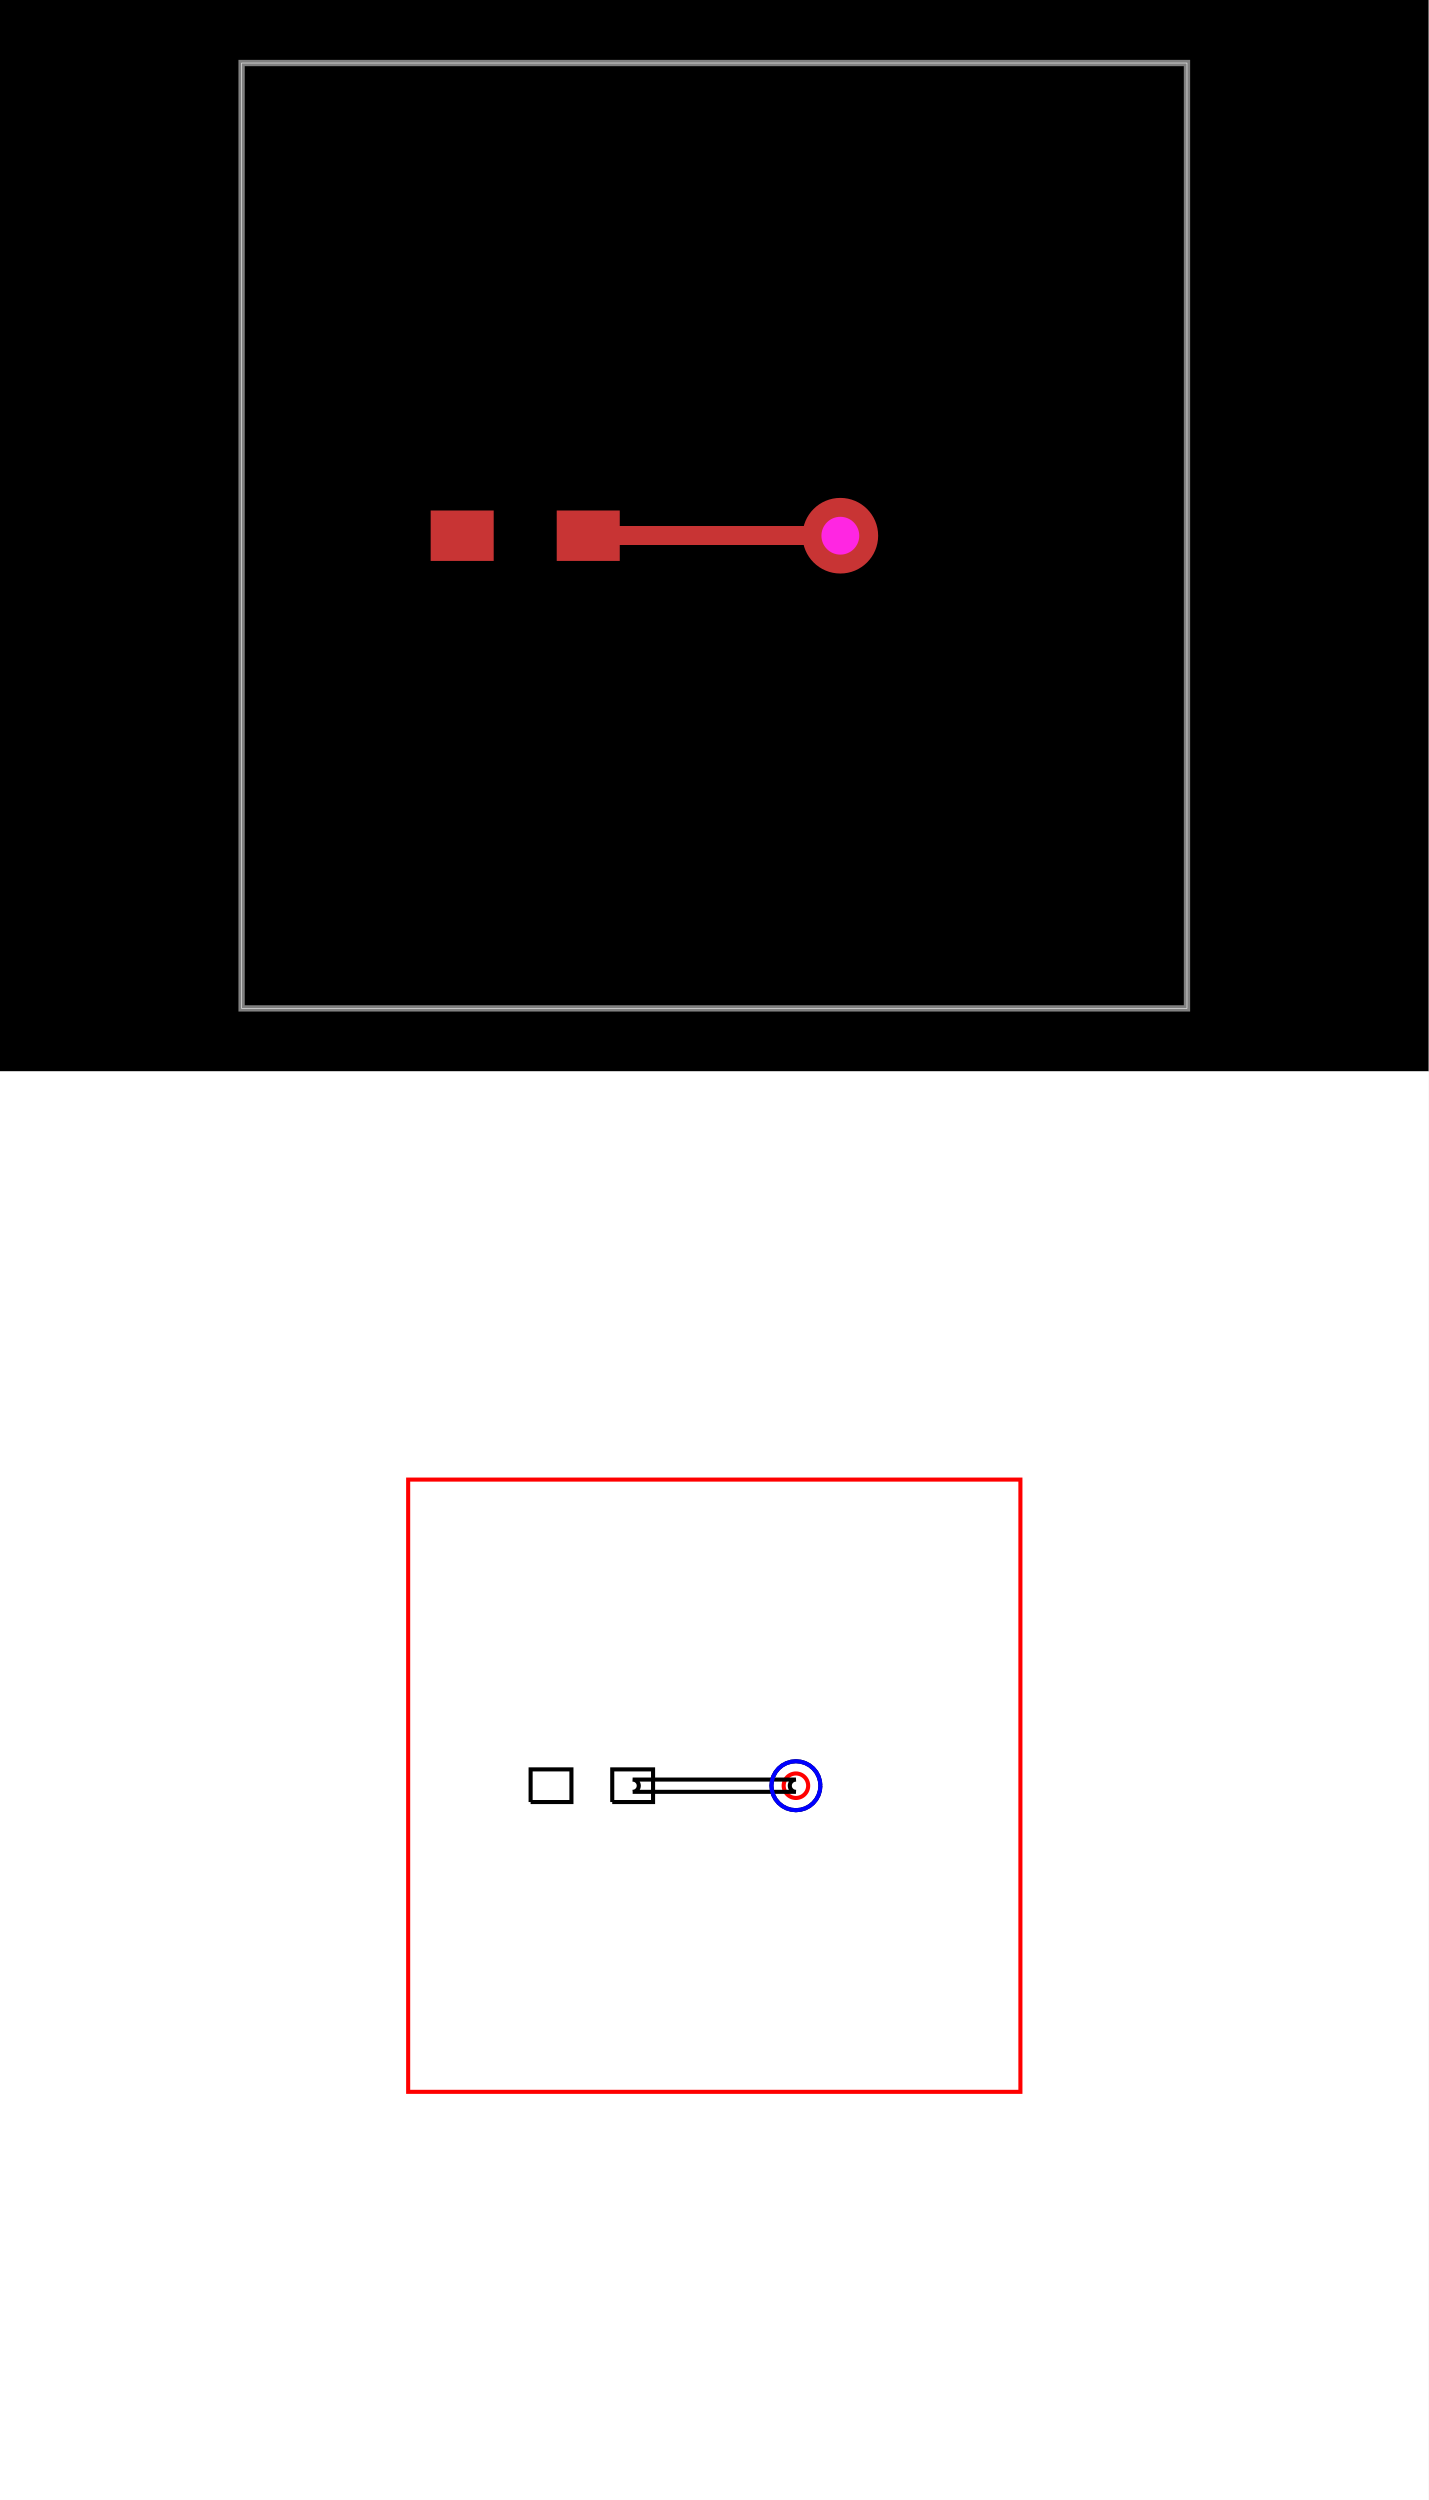
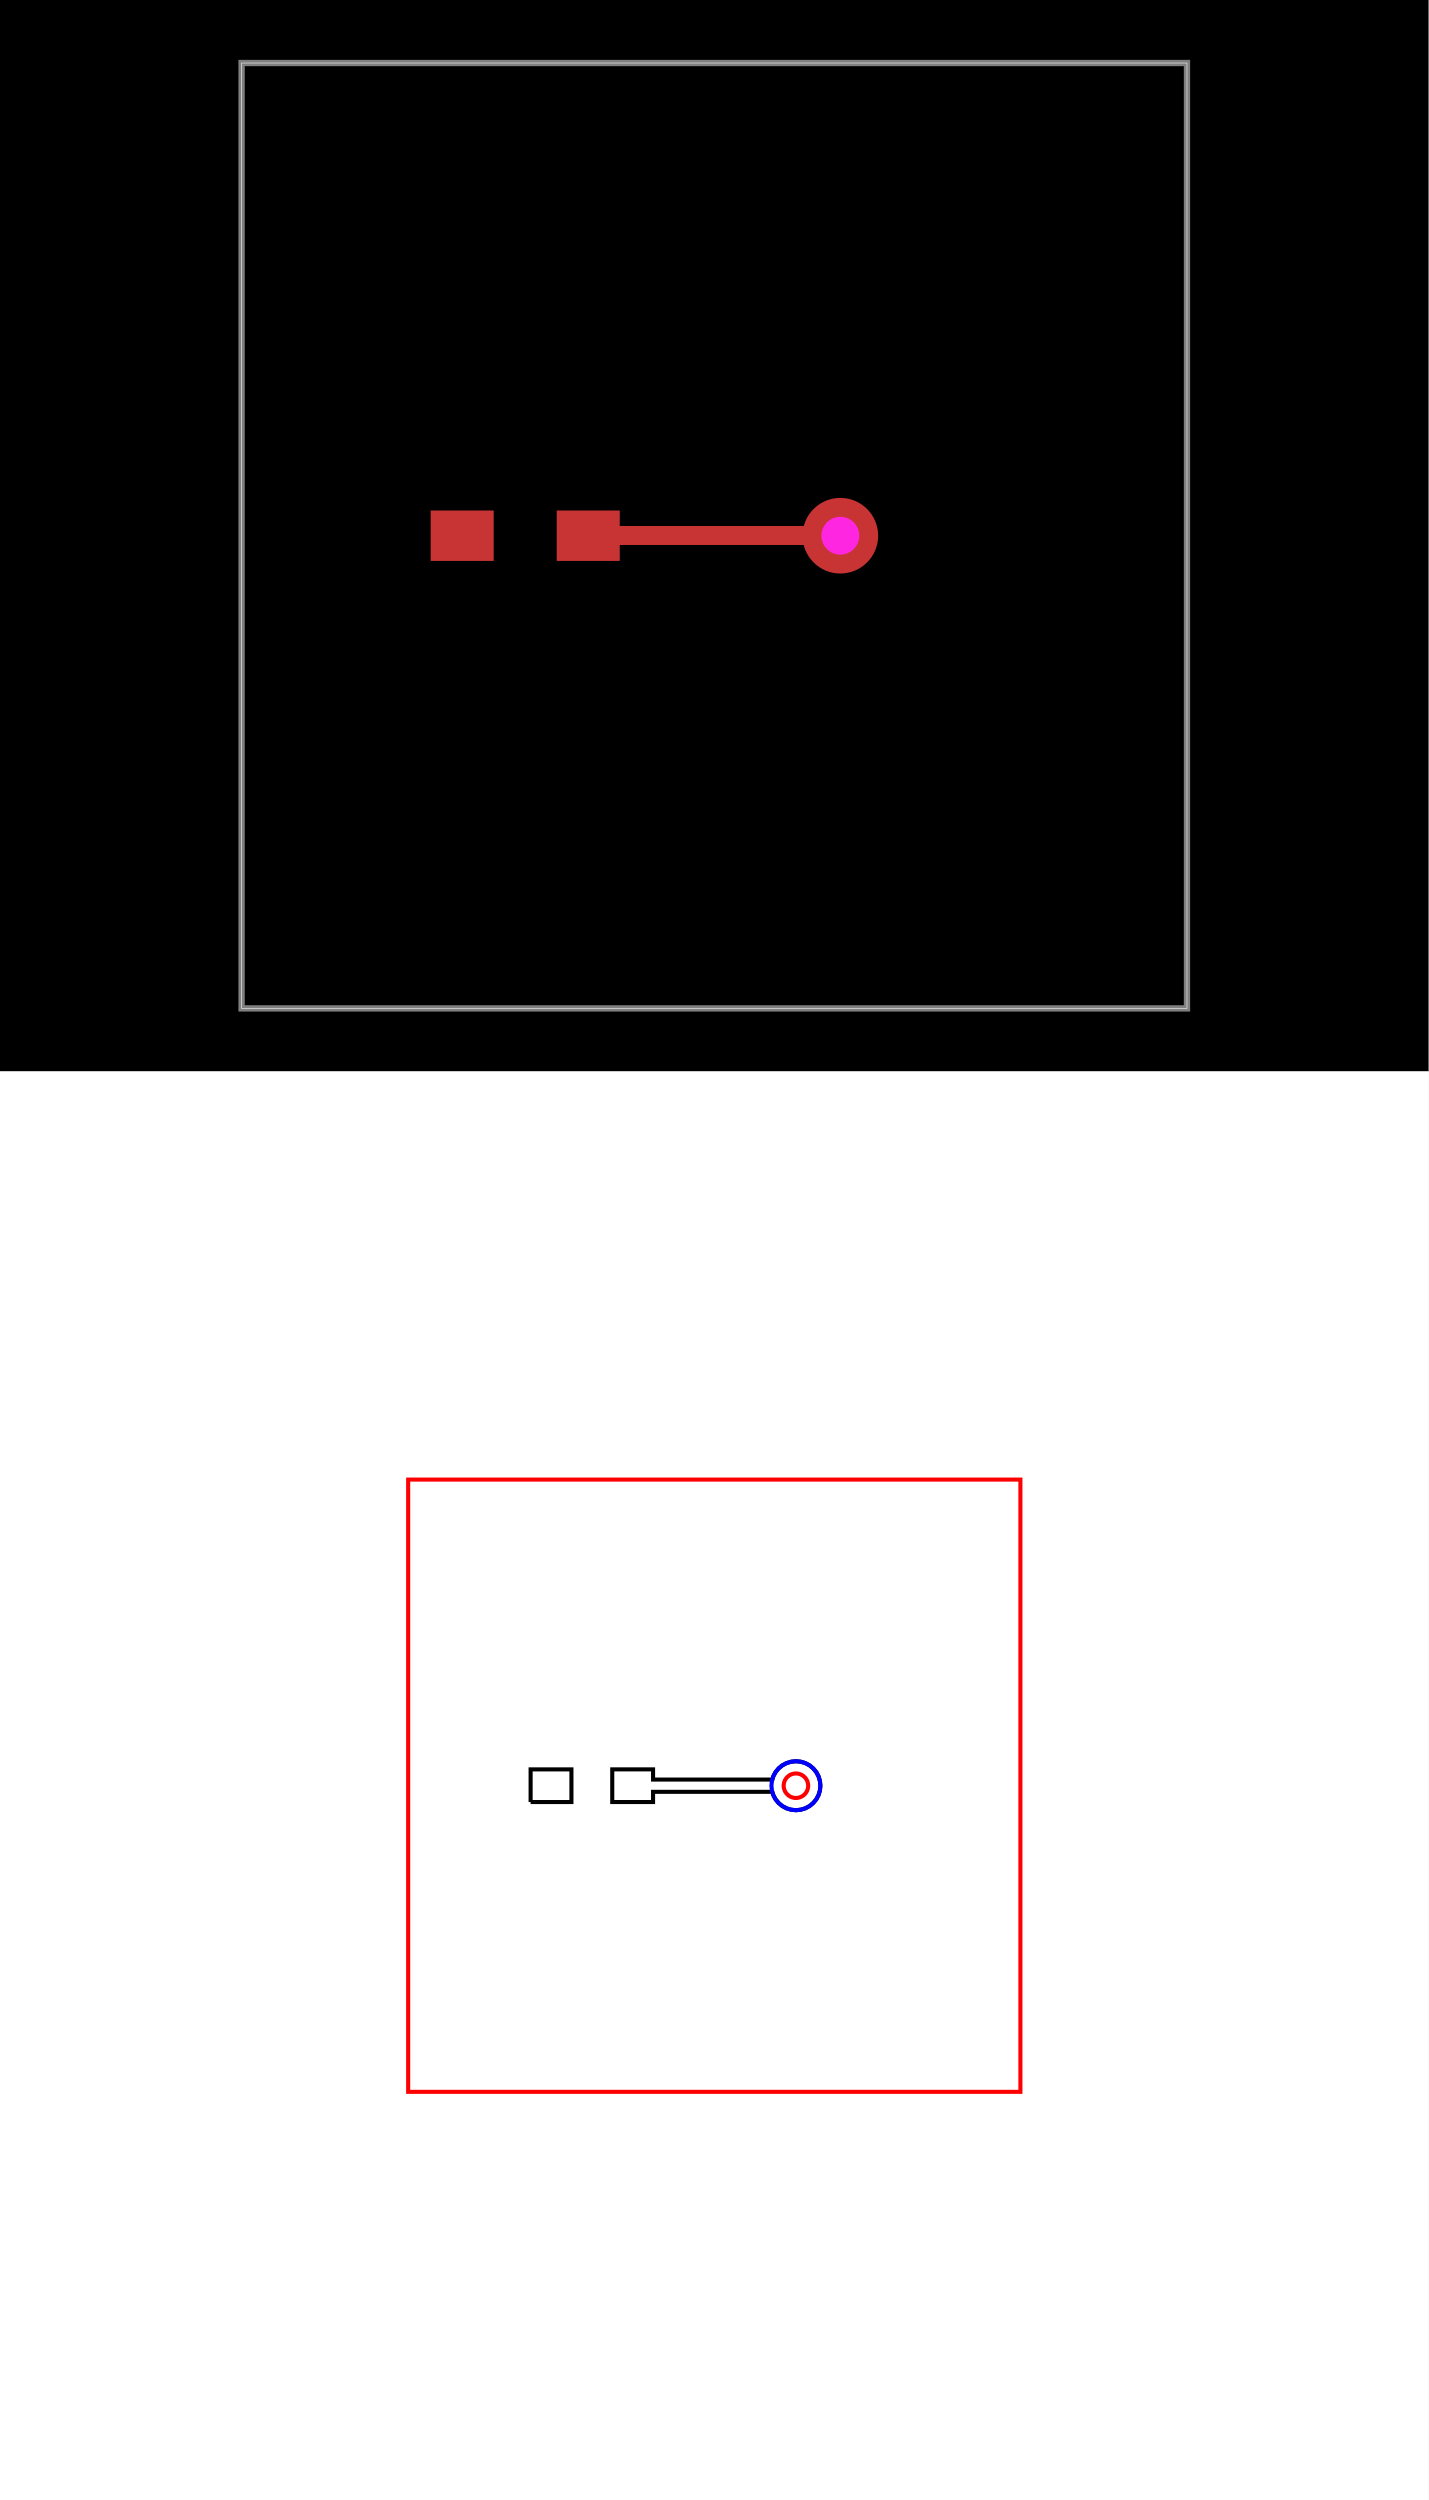
<svg xmlns="http://www.w3.org/2000/svg" width="800" height="1400" viewBox="0 0 800 1400">
  <g transform="translate(0, 0)">
    <style />
    <rect class="boundary" x="0" y="0" fill="#000" width="800" height="600" data-type="pcb_background" data-pcb-layer="global" />
    <rect class="pcb-boundary" fill="none" stroke="#fff" stroke-width="0.3" x="135.294" y="35.294" width="529.412" height="529.412" data-type="pcb_boundary" data-pcb-layer="global" />
    <path class="pcb-board" d="M 135.294 564.706 L 664.706 564.706 L 664.706 35.294 L 135.294 35.294 Z" fill="none" stroke="rgba(255, 255, 255, 0.5)" stroke-width="3.529" data-type="pcb_board" data-pcb-layer="board" />
    <rect class="pcb-pad" fill="rgb(200, 52, 52)" x="241.176" y="285.882" width="35.294" height="28.235" data-type="pcb_smtpad" data-pcb-layer="top" />
    <rect class="pcb-pad" fill="rgb(200, 52, 52)" x="311.765" y="285.882" width="35.294" height="28.235" data-type="pcb_smtpad" data-pcb-layer="top" />
    <path class="pcb-trace" stroke="rgb(200, 52, 52)" fill="none" d="M 329.412 300 L 470.588 300" stroke-width="10.588" stroke-linecap="round" stroke-linejoin="round" shape-rendering="crispEdges" data-type="pcb_trace" data-pcb-layer="top" />
    <g data-type="pcb_via" data-pcb-layer="through">
      <circle class="pcb-hole-outer" fill="rgb(200, 52, 52)" cx="470.588" cy="300" r="21.176" data-type="pcb_via" data-pcb-layer="top" />
      <circle class="pcb-hole-inner" fill="#FF26E2" cx="470.588" cy="300" r="10.588" data-type="pcb_via" data-pcb-layer="drill" />
    </g>
  </g>
  <g transform="translate(0, 600) scale(22.85714, 22.85714) translate(12.9, 17)">
    <rect x="-12.9" y="-17" width="35" height="35" fill="white" />
    <g transform="matrix(1 0 0 -1 0 1)">
      <g transform="matrix(1,0,0,1,0,0)">
        <path d="M -2.9 -7 L 12.1 -7 L 12.1 8 L -2.9 8 L -2.9 -7 L -2.9 -7 Z" fill="none" stroke="#FF0000" stroke-width="0.1" />
      </g>
      <g transform="matrix(1,0,0,1,0,0)">
        <path d="M 6.9 0.5 L 6.899 0.529 L 6.894 0.559 L 6.887 0.587 L 6.877 0.615 L 6.865 0.641 L 6.849 0.667 L 6.832 0.69 L 6.812 0.712 L 6.79 0.732 L 6.767 0.749 L 6.741 0.765 L 6.715 0.777 L 6.687 0.787 L 6.659 0.794 L 6.629 0.799 L 6.6 0.8 L 6.571 0.799 L 6.541 0.794 L 6.513 0.787 L 6.485 0.777 L 6.459 0.765 L 6.433 0.749 L 6.41 0.732 L 6.388 0.712 L 6.368 0.69 L 6.351 0.667 L 6.335 0.641 L 6.323 0.615 L 6.313 0.587 L 6.306 0.559 L 6.301 0.529 L 6.3 0.5 L 6.301 0.471 L 6.306 0.441 L 6.313 0.413 L 6.323 0.385 L 6.335 0.359 L 6.351 0.333 L 6.368 0.31 L 6.388 0.288 L 6.41 0.268 L 6.433 0.251 L 6.459 0.235 L 6.485 0.223 L 6.513 0.213 L 6.541 0.206 L 6.571 0.201 L 6.6 0.2 L 6.629 0.201 L 6.659 0.206 L 6.687 0.213 L 6.715 0.223 L 6.741 0.235 L 6.767 0.251 L 6.79 0.268 L 6.812 0.288 L 6.832 0.31 L 6.849 0.333 L 6.865 0.359 L 6.877 0.385 L 6.887 0.413 L 6.894 0.441 L 6.899 0.471 L 6.9 0.5 L 6.9 0.5 Z" fill="none" stroke="#FF0000" stroke-width="0.1" />
      </g>
      <g transform="matrix(1,0,0,1,0,0)">
-         <path d="M 2.1 0.1 L 3.1 0.1 L 3.1 0.9 L 2.1 0.9 L 2.1 0.1 L 2.1 0.1" fill="none" stroke="#000000" stroke-width="0.1" />
-       </g>
-       <g transform="matrix(1,0,0,1,0,0)">
-         <path d="M 2.6 0.35 L 2.629 0.353 L 2.657 0.361 L 2.683 0.375 L 2.706 0.394 L 2.725 0.417 L 2.739 0.443 L 2.747 0.471 L 2.75 0.5 L 2.747 0.529 L 2.739 0.557 L 2.725 0.583 L 2.706 0.606 L 2.683 0.625 L 2.657 0.639 L 2.629 0.647 L 2.6 0.65 L 6.6 0.65 L 6.571 0.647 L 6.543 0.639 L 6.517 0.625 L 6.494 0.606 L 6.475 0.583 L 6.461 0.557 L 6.453 0.529 L 6.45 0.5 L 6.453 0.471 L 6.461 0.443 L 6.475 0.417 L 6.494 0.394 L 6.517 0.375 L 6.543 0.361 L 6.571 0.353 L 6.6 0.35 L 2.6 0.35 L 2.6 0.35" fill="none" stroke="#000000" stroke-width="0.1" />
-       </g>
-       <g transform="matrix(1,0,0,1,0,0)">
-         <path d="M 7.2 0.5 L 7.188 0.617 L 7.154 0.73 L 7.099 0.833 L 7.024 0.924 L 6.933 0.999 L 6.83 1.054 L 6.717 1.088 L 6.6 1.1 L 6.483 1.088 L 6.37 1.054 L 6.267 0.999 L 6.176 0.924 L 6.101 0.833 L 6.046 0.73 L 6.012 0.617 L 6 0.5 L 6.012 0.383 L 6.046 0.27 L 6.101 0.167 L 6.176 0.076 L 6.267 0.001 L 6.37 -0.054 L 6.483 -0.088 L 6.6 -0.1 L 6.717 -0.088 L 6.83 -0.054 L 6.933 0.001 L 7.024 0.076 L 7.099 0.167 L 7.154 0.27 L 7.188 0.383 L 7.2 0.5 L 7.2 0.5" fill="none" stroke="#000000" stroke-width="0.1" />
+         <path d="M 6.022 0.35 L 6.046 0.27 L 6.101 0.167 L 6.176 0.076 L 6.267 0.001 L 6.37 -0.054 L 6.483 -0.088 L 6.6 -0.1 L 6.717 -0.088 L 6.83 -0.054 L 6.933 0.001 L 7.024 0.076 L 7.099 0.167 L 7.154 0.27 L 7.188 0.383 L 7.2 0.5 L 7.188 0.617 L 7.154 0.73 L 7.099 0.833 L 7.024 0.924 L 6.933 0.999 L 6.83 1.054 L 6.717 1.088 L 6.6 1.1 L 6.483 1.088 L 6.37 1.054 L 6.267 0.999 L 6.176 0.924 L 6.101 0.833 L 6.046 0.73 L 6.022 0.65 L 3.1 0.65 L 3.1 0.9 L 2.1 0.9 L 2.1 0.1 L 3.1 0.1 L 3.1 0.35 L 6.022 0.35 L 6.022 0.35" fill="none" stroke="#000000" stroke-width="0.1" />
      </g>
      <g transform="matrix(1,0,0,1,0,0)">
        <path d="M 0.1 0.1 L 1.1 0.1 L 1.1 0.9 L 0.1 0.9 L 0.1 0.1 L 0.1 0.1" fill="none" stroke="#000000" stroke-width="0.1" />
      </g>
      <g transform="matrix(1,0,0,1,0,0)">
        <path d="M 7.2 0.5 L 7.188 0.617 L 7.154 0.73 L 7.099 0.833 L 7.024 0.924 L 6.933 0.999 L 6.83 1.054 L 6.717 1.088 L 6.6 1.1 L 6.483 1.088 L 6.37 1.054 L 6.267 0.999 L 6.176 0.924 L 6.101 0.833 L 6.046 0.73 L 6.012 0.617 L 6 0.5 L 6.012 0.383 L 6.046 0.27 L 6.101 0.167 L 6.176 0.076 L 6.267 0.001 L 6.37 -0.054 L 6.483 -0.088 L 6.6 -0.1 L 6.717 -0.088 L 6.83 -0.054 L 6.933 0.001 L 7.024 0.076 L 7.099 0.167 L 7.154 0.27 L 7.188 0.383 L 7.2 0.5 L 7.2 0.5" fill="none" stroke="#0000FF" stroke-width="0.1" />
      </g>
    </g>
  </g>
</svg>
